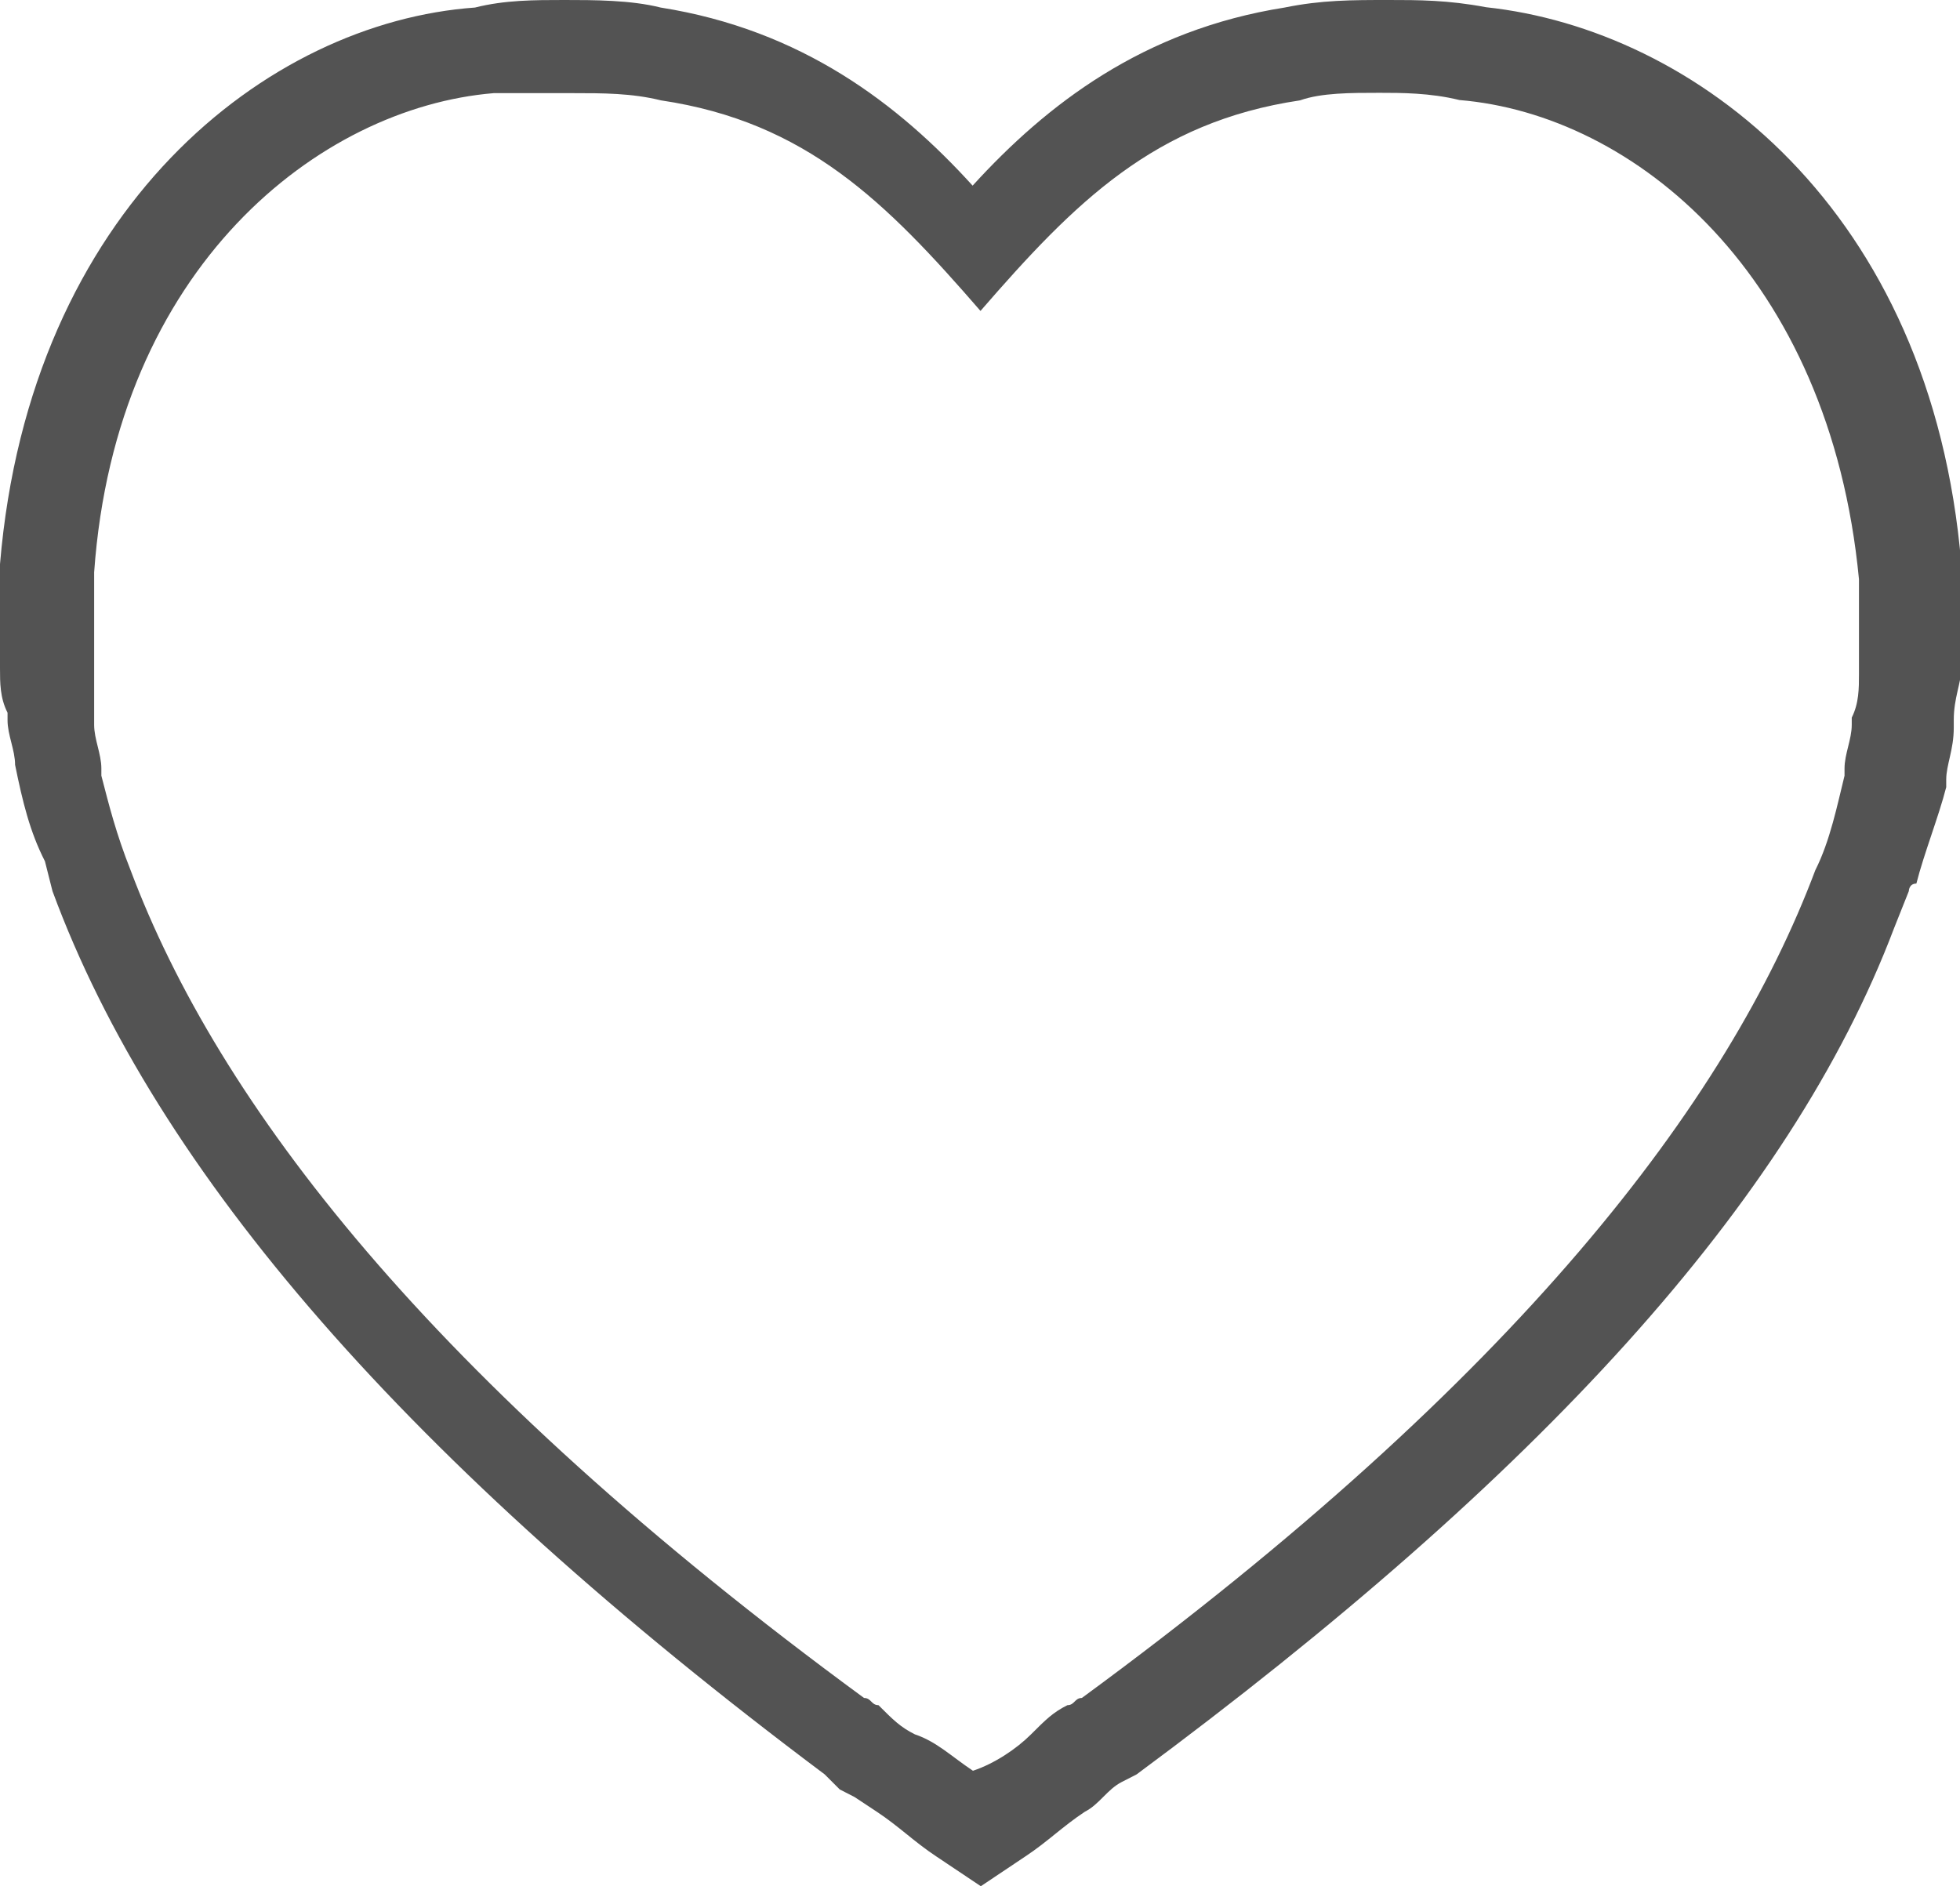
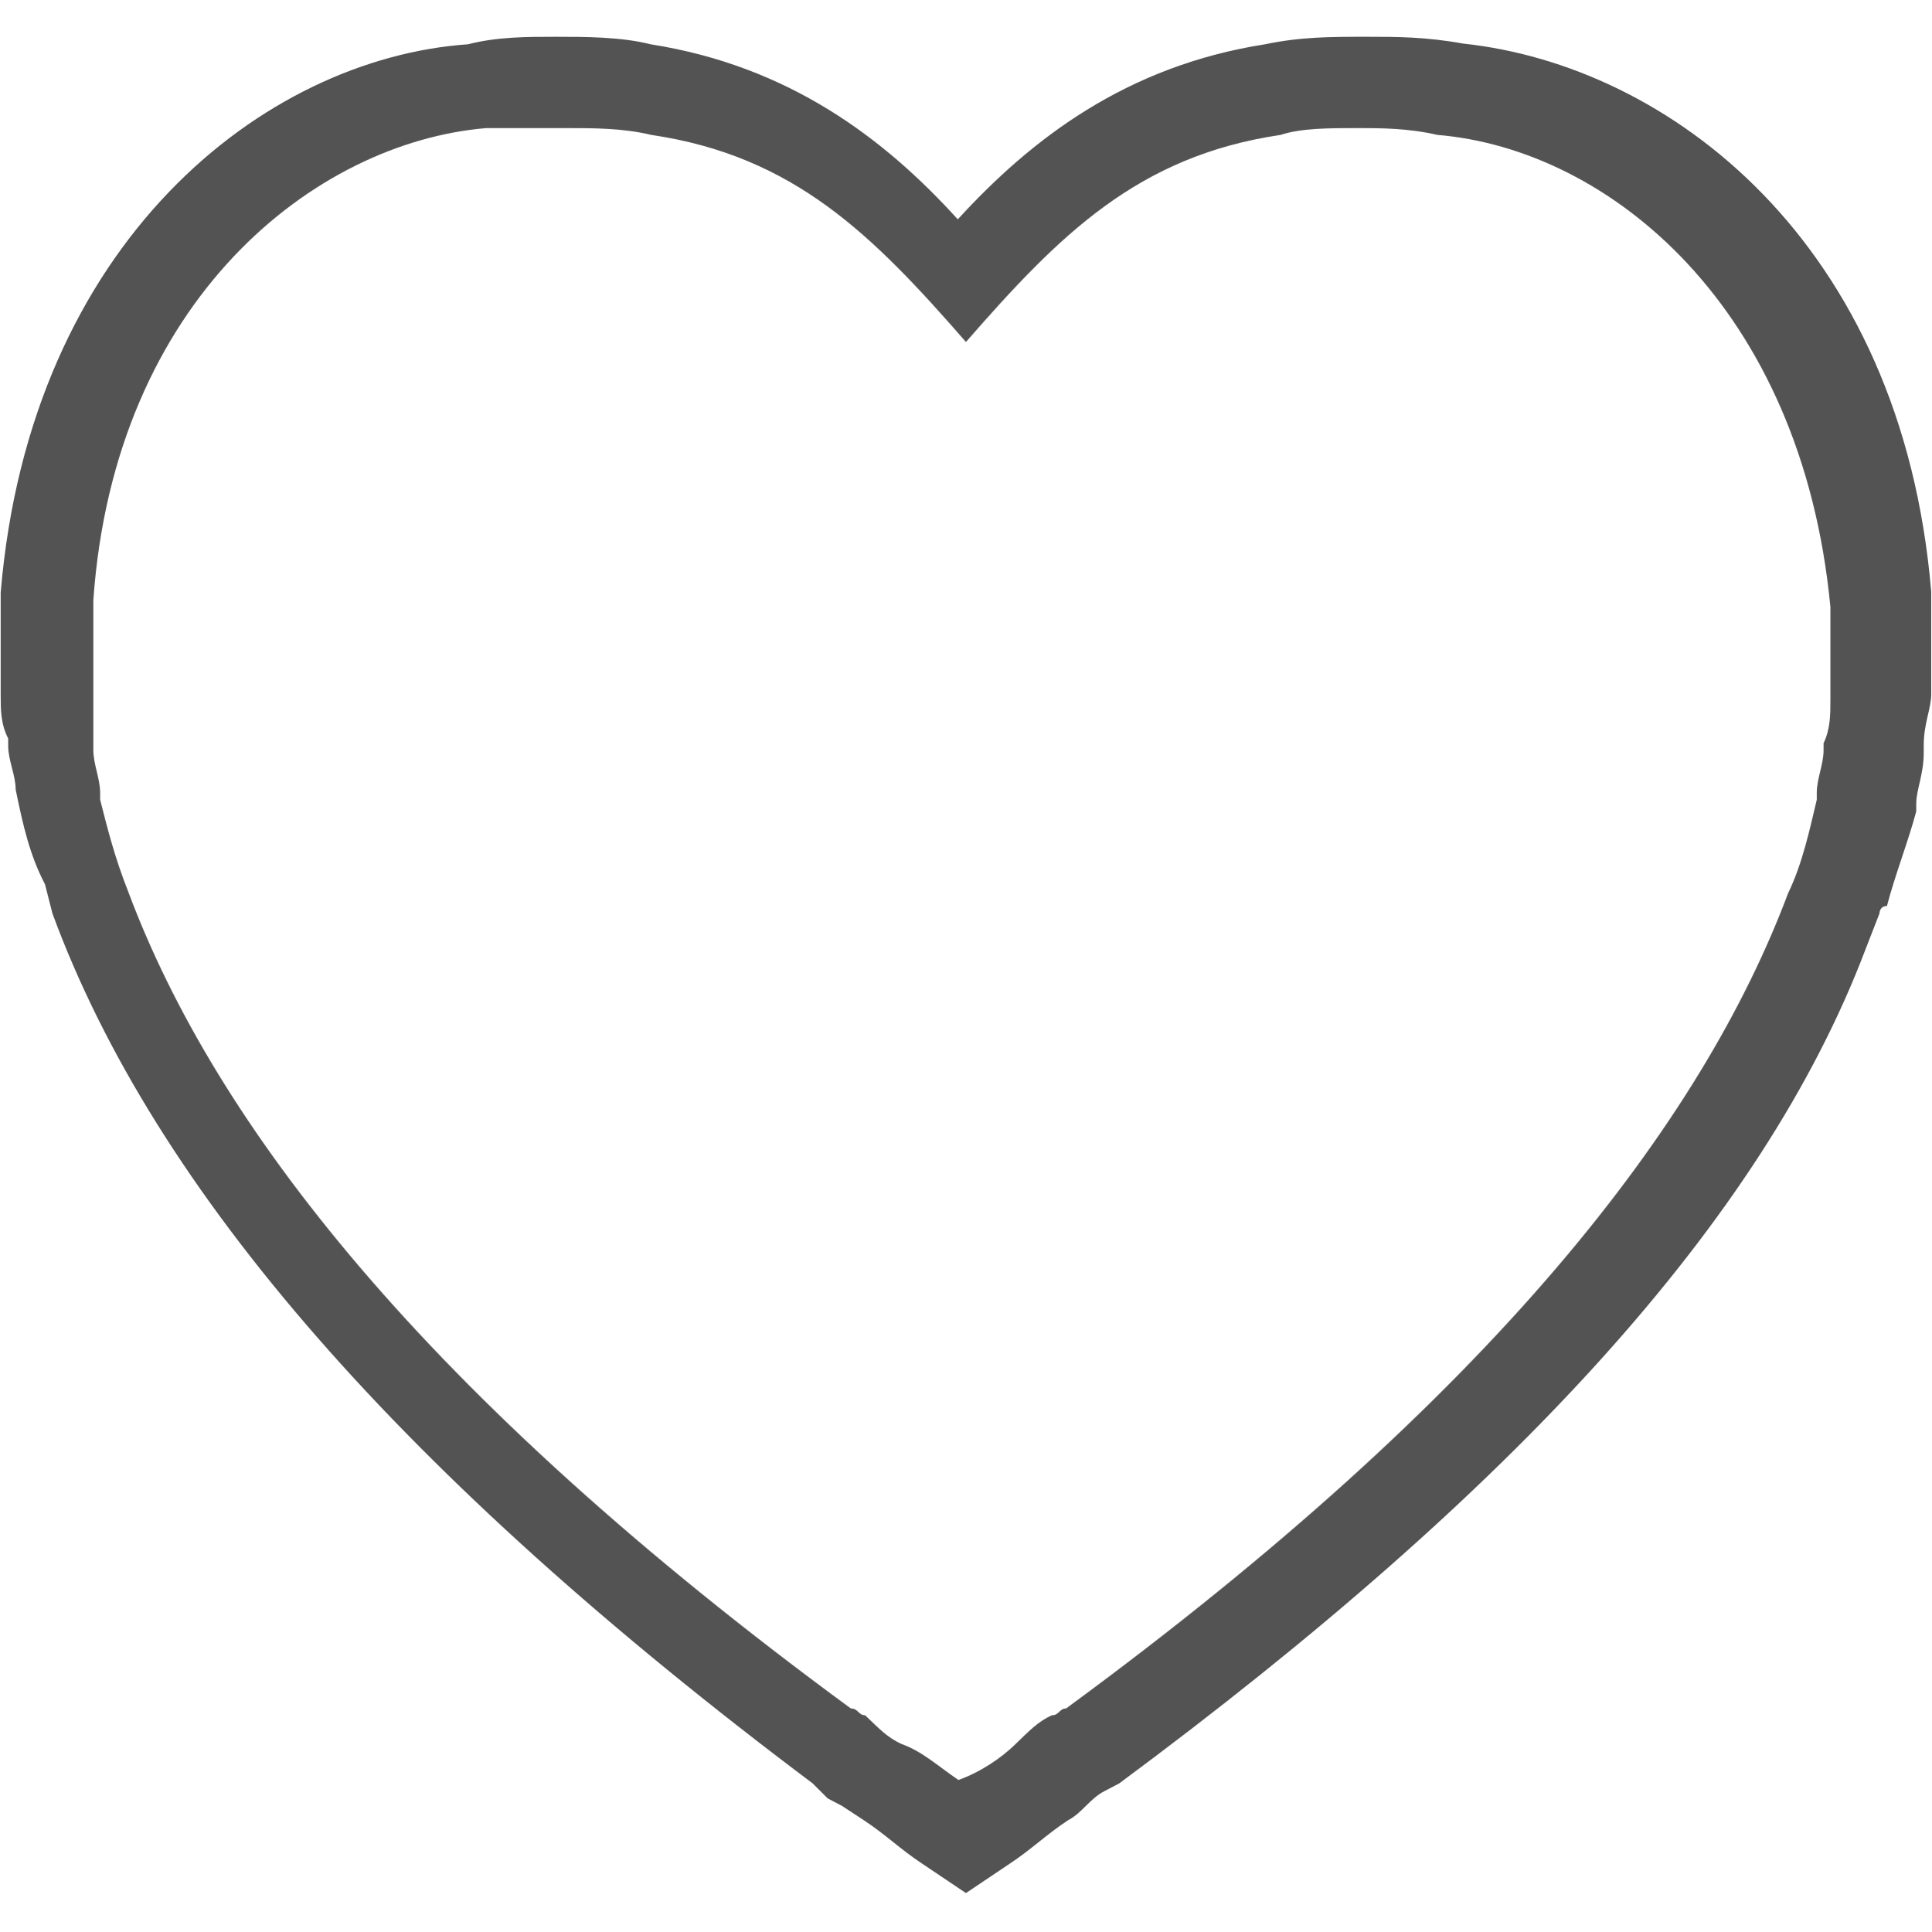
- <svg xmlns="http://www.w3.org/2000/svg" version="1.1" id="_x2014_ŽÓť_x5F_1" x="0px" y="0px" viewBox="0 133.5 597.5 574.9" enable-background="new 0 133.5 597.5 574.9" xml:space="preserve">
+ <svg xmlns="http://www.w3.org/2000/svg" version="1.1" id="_x2014_ŽÓť_x5F_1" x="0px" y="0px" viewBox="155.9 279.2 283.5 283.5" enable-background="new 155.9 279.2 283.5 283.5" xml:space="preserve">
  <g>
-     <path fill="#535353" d="M420.5,161.8c6.6,0,15.5,0,24.4,2.2c53.1,4.4,112.9,53.1,121.8,146.1V339c0,4.4,0,8.9-2.2,13.3v2.2   c0,4.4-2.2,8.9-2.2,13.3c0,0,0,0,0,2.2c-2.2,8.9-4.4,19.9-8.9,28.8l0,0c-26.6,70.8-90.8,155-223.6,252.4c-2.2,0-2.2,2.2-4.4,2.2   c-4.4,2.2-6.6,4.4-11.1,8.9c-4.4,4.4-11.1,8.9-17.7,11.1c-6.6-4.4-11.1-8.9-17.7-11.1c-4.4-2.2-6.6-4.4-11.1-8.9   c-2.2,0-2.2-2.2-4.4-2.2c-132.8-97.4-197-181.6-223.6-252.4l0,0c-4.4-11.1-6.6-19.9-8.9-28.8c0,0,0,0,0-2.2c0-4.4-2.2-8.9-2.2-13.3   v-2.2c0-4.4,0-8.9,0-13.3v-31c6.6-93,68.6-141.7,121.8-146.1c8.9,0,15.5,0,24.4,0l0,0c8.9,0,17.7,0,26.6,2.2   c44.3,6.6,68.6,31,97.4,64.2c28.8-33.2,53.1-57.6,97.4-64.2C402.8,161.8,411.7,161.8,420.5,161.8 M423.3,133.5   c-11.3,0-20.4,0-31.7,2.3c-43,6.8-72.4,29.4-95.1,54.3c-22.6-24.9-52.1-47.5-95.1-54.3c-9.1-2.3-20.4-2.3-29.4-2.3   c-9.1,0-18.1,0-27.2,2.3C81.5,140.3,9.1,196.9,0,305.5l0,0l0,0v31.7l0,0l0,0c0,4.5,0,9.1,2.3,13.6v2.3c0,4.5,2.3,9.1,2.3,13.6l0,0   l0,0c2.3,11.3,4.5,20.4,9.1,29.4l0,0l2.3,9.1c31.7,86,108.6,174.3,235.4,269.3l2.3,2.3l2.3,2.3l4.5,2.3l6.8,4.5   c6.8,4.5,11.3,9.1,18.1,13.6l13.6,9.1l13.6-9.1c6.8-4.5,11.3-9.1,18.1-13.6c4.5-2.3,6.8-6.8,11.3-9.1l4.5-2.3   c122.2-90.5,199.2-174.3,230.9-258l0,0l4.5-11.3c0,0,0-2.3,2.3-2.3l0,0l0,0c2.3-9.1,6.8-20.4,9.1-29.4l0,0v-2.3   c0-4.5,2.3-9.1,2.3-15.8l0,0V353c0-6.8,2.3-11.3,2.3-15.8l0,0l0,0v-31.7l0,0l0,0c-9.1-108.6-81.5-163-144.9-169.8   C441.4,133.5,432.3,133.5,423.3,133.5L423.3,133.5z" />
+     <path fill="#535353" d="M355.3,298c3.1,0,7.3,0,11.6,1c25.2,2.1,53.5,25.2,57.7,69.3V382c0,2.1,0,4.2-1,6.3v1c0,2.1-1,4.2-1,6.3   c0,0,0,0,0,1c-1,4.2-2.1,9.4-4.2,13.7l0,0c-12.6,33.6-43,73.5-106,119.7c-1,0-1,1-2.1,1c-2.1,1-3.1,2.1-5.3,4.2   c-2.1,2.1-5.3,4.2-8.4,5.3c-3.1-2.1-5.3-4.2-8.4-5.3c-2.1-1-3.1-2.1-5.3-4.2c-1,0-1-1-2.1-1c-63-46.2-93.4-86.1-106-119.7l0,0   c-2.1-5.3-3.1-9.4-4.2-13.7c0,0,0,0,0-1c0-2.1-1-4.2-1-6.3v-1c0-2.1,0-4.2,0-6.3v-14.7c3.1-44.1,32.5-67.2,57.7-69.3   c4.2,0,7.3,0,11.6,0l0,0c4.2,0,8.4,0,12.6,1c21,3.1,32.5,14.7,46.2,30.4c13.7-15.7,25.2-27.3,46.2-30.4   C346.9,298,351.1,298,355.3,298 M356.6,284.6c-5.4,0-9.7,0-15,1.1c-20.4,3.2-34.3,13.9-45.1,25.7c-10.7-11.8-24.7-22.5-45.1-25.7   c-4.3-1.1-9.7-1.1-13.9-1.1c-4.3,0-8.6,0-12.9,1.1c-30,2.1-64.3,29-68.6,80.5l0,0l0,0v15l0,0l0,0c0,2.1,0,4.3,1.1,6.4v1.1   c0,2.1,1.1,4.3,1.1,6.4l0,0l0,0c1.1,5.4,2.1,9.7,4.3,13.9l0,0l1.1,4.3c15,40.8,51.5,82.6,111.6,127.7l1.1,1.1l1.1,1.1l2.1,1.1   l3.2,2.1c3.2,2.1,5.4,4.3,8.6,6.4l6.4,4.3l6.4-4.3c3.2-2.1,5.4-4.3,8.6-6.4c2.1-1.1,3.2-3.2,5.4-4.3l2.1-1.1   c57.9-42.9,94.4-82.6,109.5-122.3l0,0l2.1-5.4c0,0,0-1.1,1.1-1.1l0,0l0,0c1.1-4.3,3.2-9.7,4.3-13.9l0,0v-1.1c0-2.1,1.1-4.3,1.1-7.5   l0,0v-1.1c0-3.2,1.1-5.4,1.1-7.5l0,0l0,0v-15l0,0l0,0c-4.3-51.5-38.6-77.3-68.7-80.5C365.2,284.6,360.9,284.6,356.6,284.6   L356.6,284.6z" />
  </g>
</svg>
